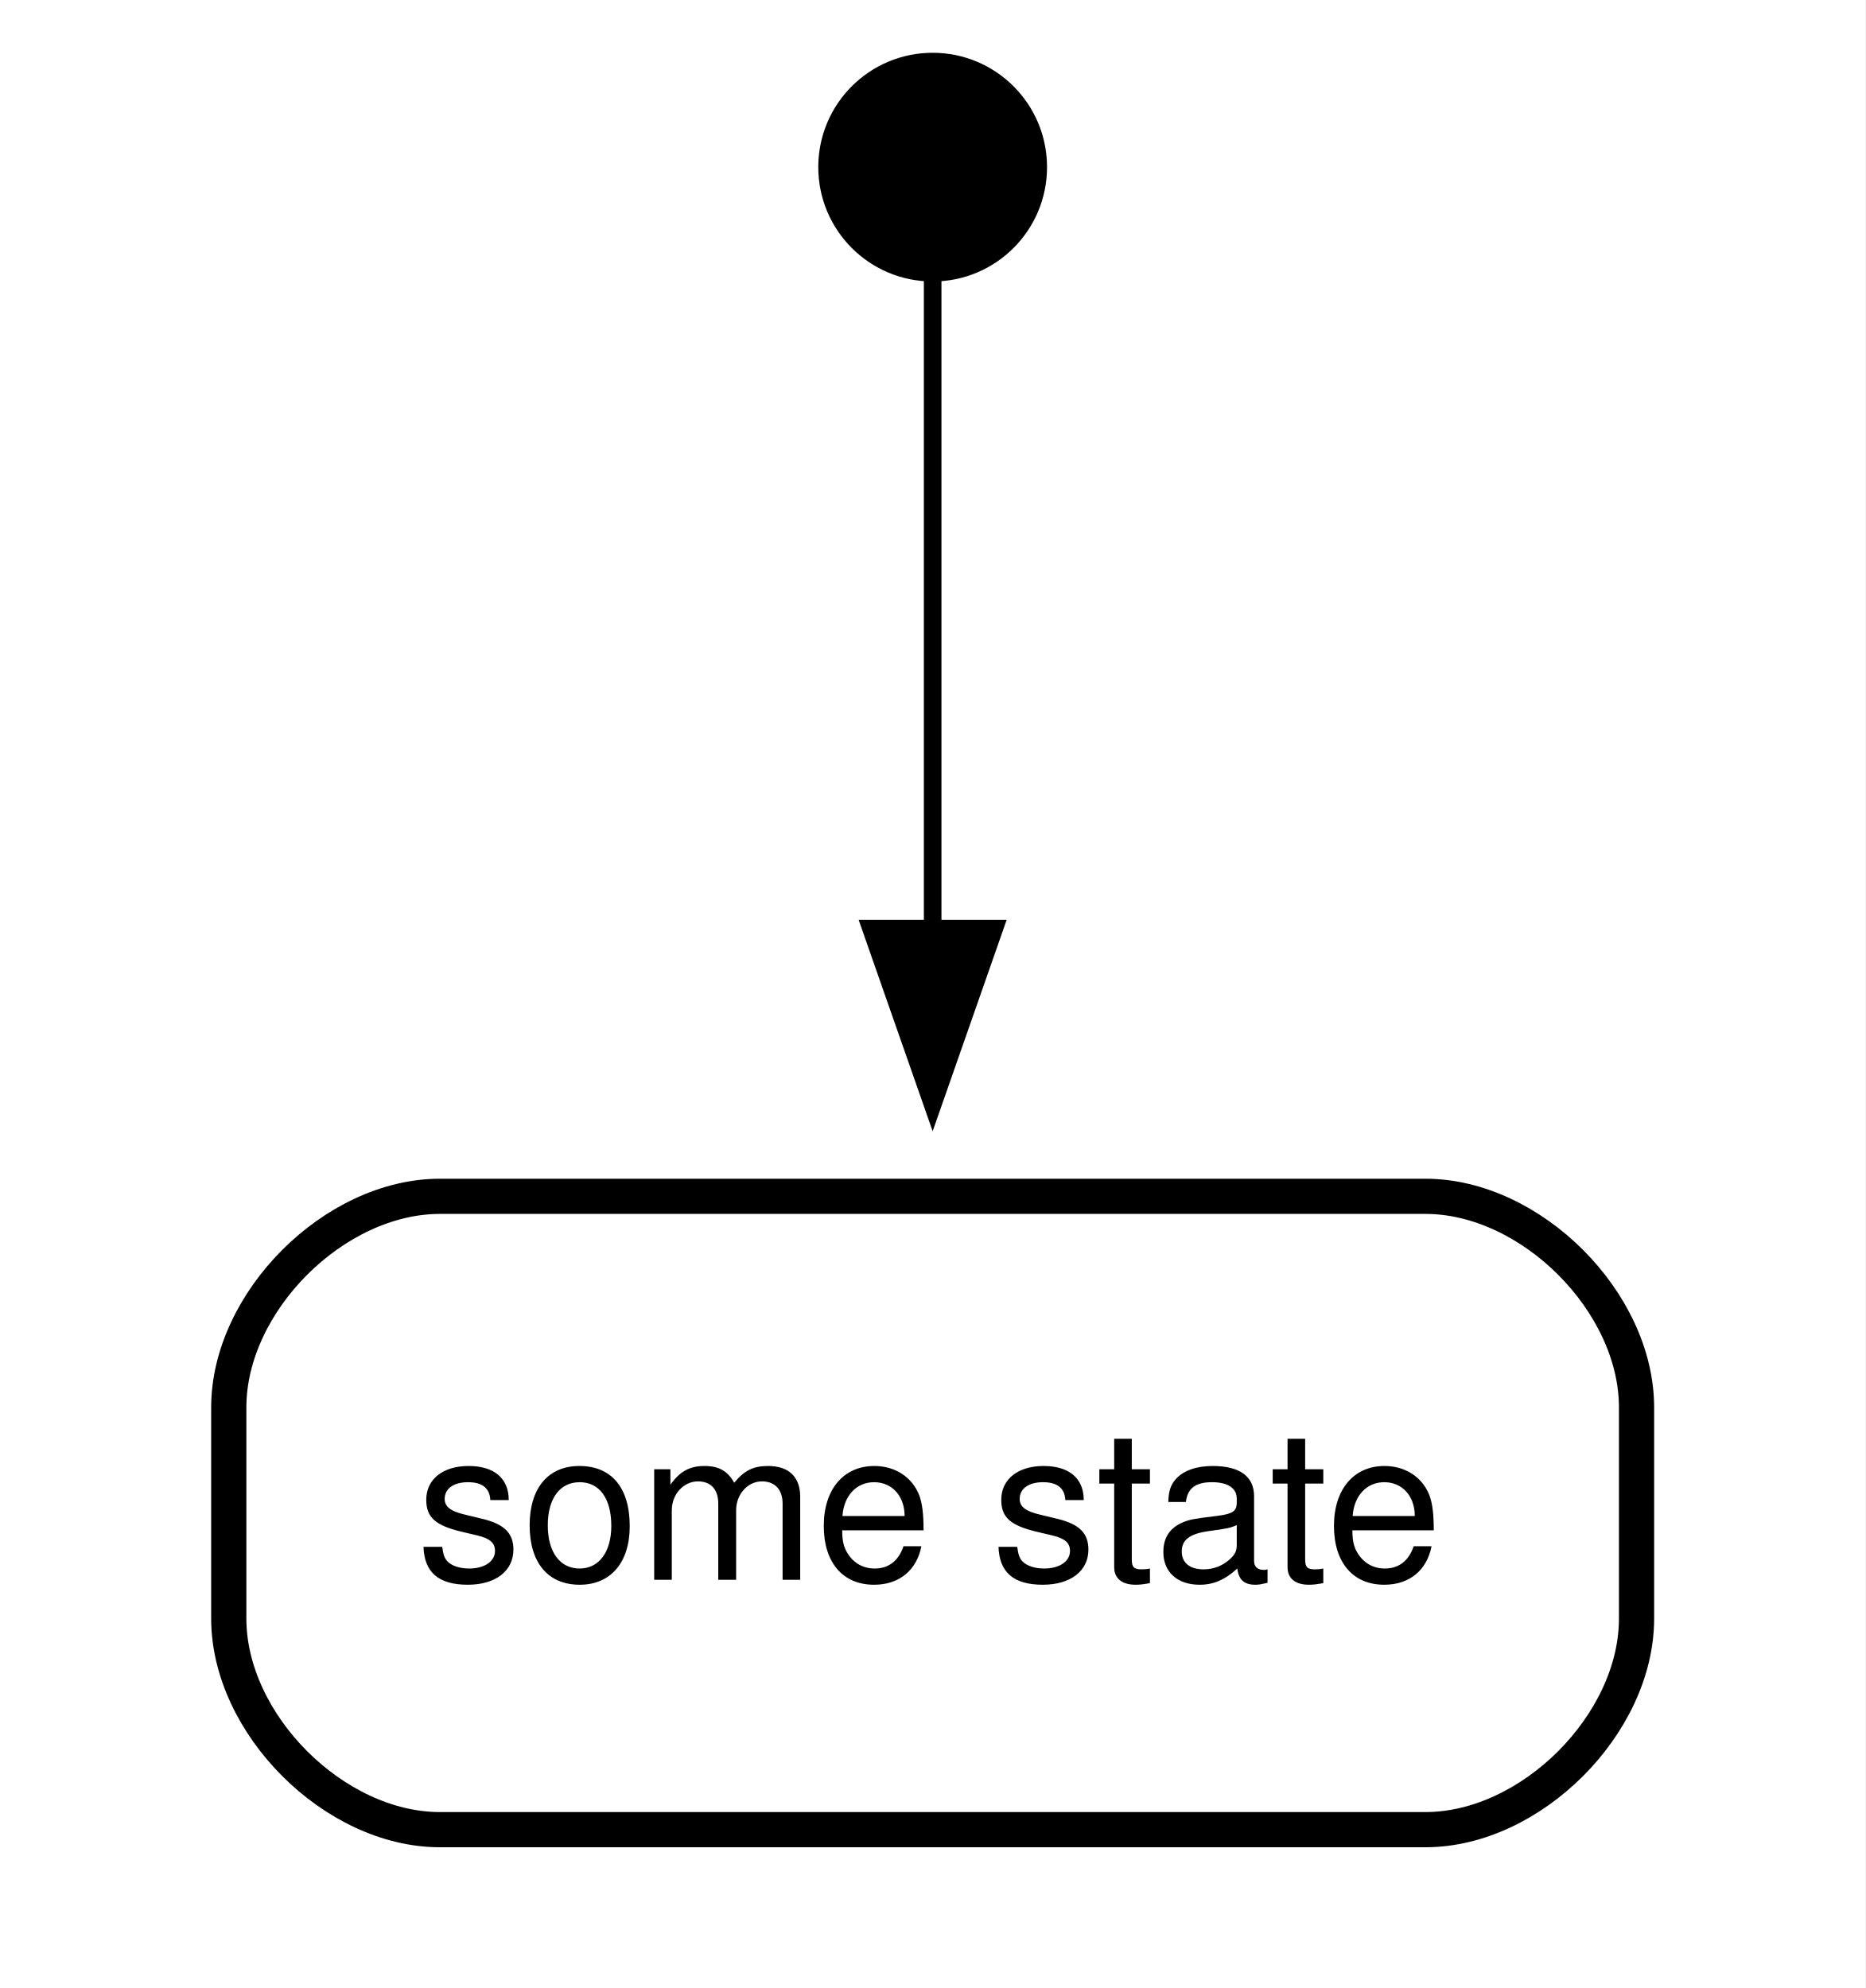
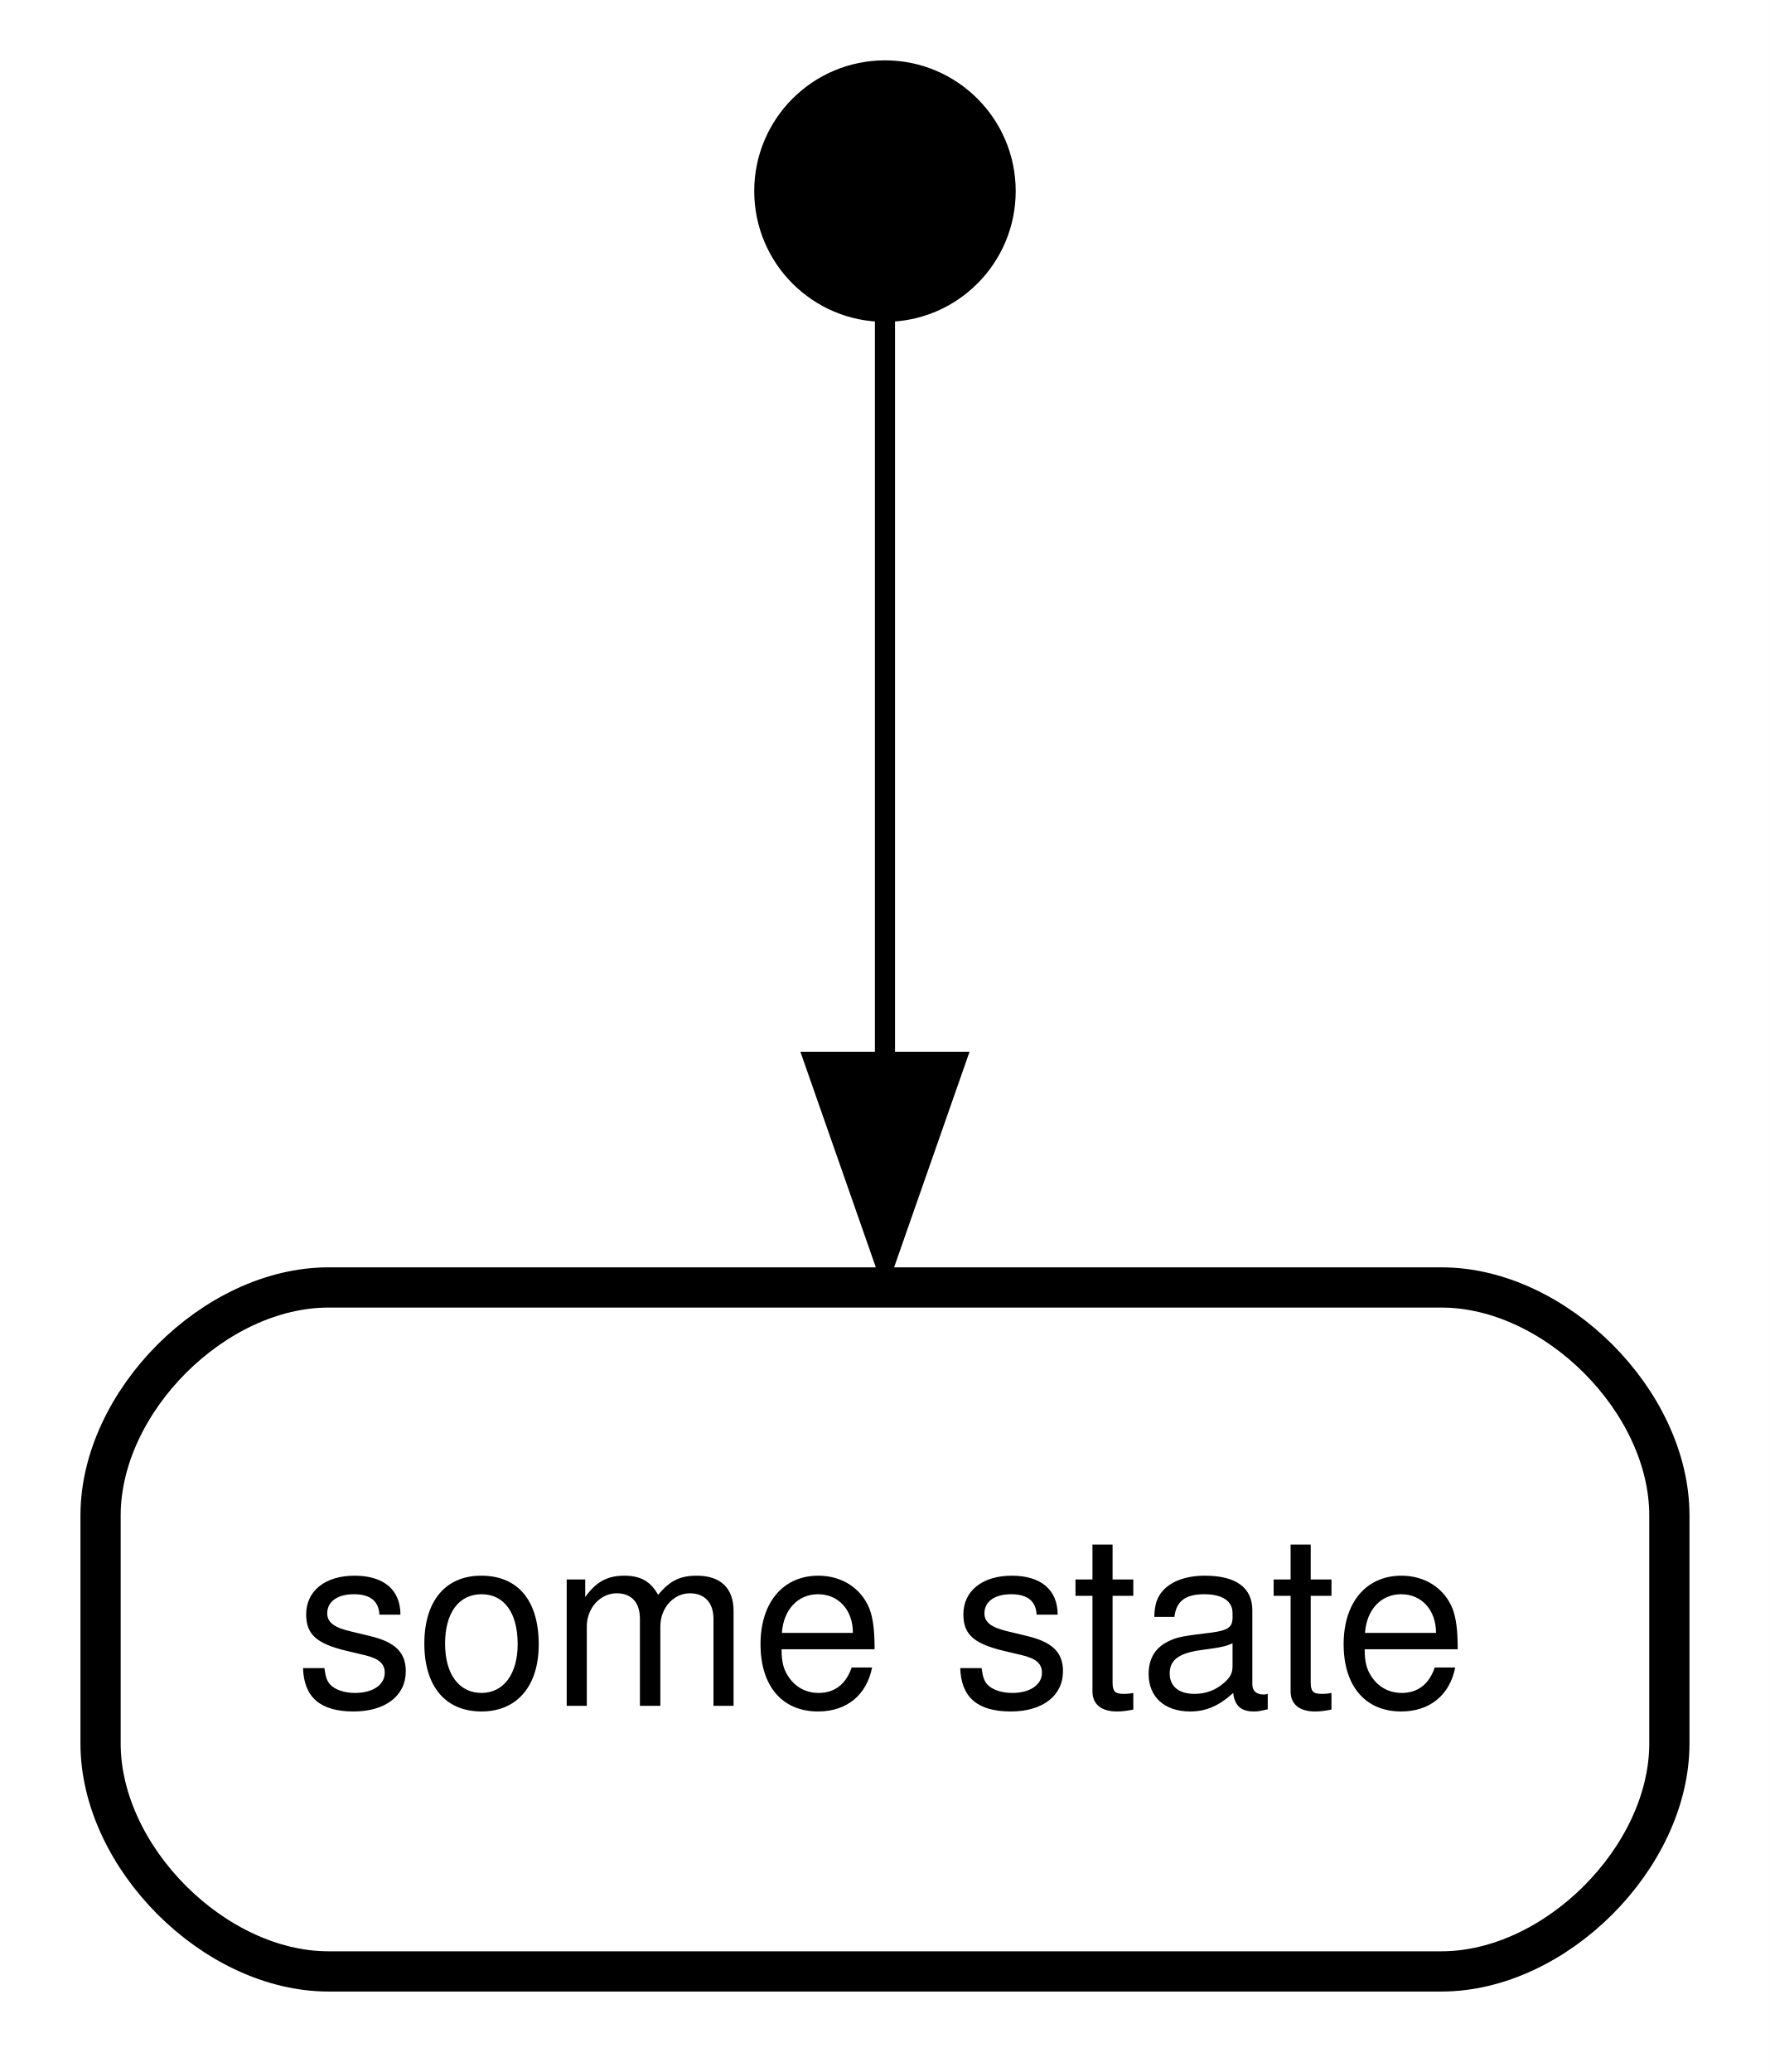
- <svg xmlns="http://www.w3.org/2000/svg" width="106pt" height="113pt" viewBox="0.00 0.00 106.00 113.00">
-   <g id="graph0" class="graph" transform="scale(1 1) rotate(0) translate(4 109)">
-     <polygon fill="#ffffff" stroke="transparent" points="-4,4 -4,-109 102,-109 102,4 -4,4" />
+ <svg xmlns="http://www.w3.org/2000/svg" width="88pt" height="103pt" viewBox="0.00 0.00 88.00 103.00">
+   <g id="graph0" class="graph" transform="scale(1 1) rotate(0) translate(4 99)">
+     <polygon fill="#ffffff" stroke="transparent" points="-4,4 -4,-99 84,-99 84,4 -4,4" />
    <g id="node1" class="node">
-       <ellipse fill="#000000" stroke="#000000" stroke-width="2" cx="49" cy="-99.5" rx="5.5" ry="5.5" />
+       <ellipse fill="#000000" stroke="#000000" stroke-width="2" cx="40" cy="-89.5" rx="5.5" ry="5.5" />
    </g>
    <g id="node2" class="node">
-       <polygon fill="#ffffff" stroke="transparent" stroke-width="2" points="98,-46 0,-46 0,0 98,0 98,-46" />
-       <text text-anchor="start" x="19.659" y="-19.2" font-family="Helvetica,sans-Serif" font-size="12.00" fill="#000000">some state</text>
-       <path fill="none" stroke="#000000" stroke-width="2" d="M21,-5C21,-5 77,-5 77,-5 83,-5 89,-11 89,-17 89,-17 89,-29 89,-29 89,-35 83,-41 77,-41 77,-41 21,-41 21,-41 15,-41 9,-35 9,-29 9,-29 9,-17 9,-17 9,-11 15,-5 21,-5" />
+       <polygon fill="#ffffff" stroke="transparent" stroke-width="2" points="80,-36 0,-36 0,0 80,0 80,-36" />
+       <text text-anchor="start" x="10.659" y="-14.2" font-family="Helvetica,sans-Serif" font-size="12.00" fill="#000000">some state</text>
+       <path fill="none" stroke="#000000" stroke-width="2" d="M12.333,-1C12.333,-1 67.667,-1 67.667,-1 73.333,-1 79,-6.667 79,-12.333 79,-12.333 79,-23.667 79,-23.667 79,-29.333 73.333,-35 67.667,-35 67.667,-35 12.333,-35 12.333,-35 6.667,-35 1,-29.333 1,-23.667 1,-23.667 1,-12.333 1,-12.333 1,-6.667 6.667,-1 12.333,-1" />
    </g>
    <g id="edge1" class="edge">
-       <path fill="none" stroke="#000000" d="M49,-93.998C49,-86.059 49,-70.76 49,-56.392" />
-       <polygon fill="#000000" stroke="#000000" points="52.5,-56.212 49,-46.212 45.5,-56.212 52.5,-56.212" />
-       <text text-anchor="middle" x="50.389" y="-67" font-family="Helvetica,sans-Serif" font-size="10.00" fill="#000000"> </text>
+       <path fill="none" stroke="#000000" d="M40,-83.889C40,-75.809 40,-60.335 40,-46.412" />
+       <polygon fill="#000000" stroke="#000000" points="43.5,-46.216 40,-36.216 36.5,-46.216 43.5,-46.216" />
+       <text text-anchor="middle" x="41.389" y="-57" font-family="Helvetica,sans-Serif" font-size="10.00" fill="#000000"> </text>
    </g>
  </g>
</svg>
